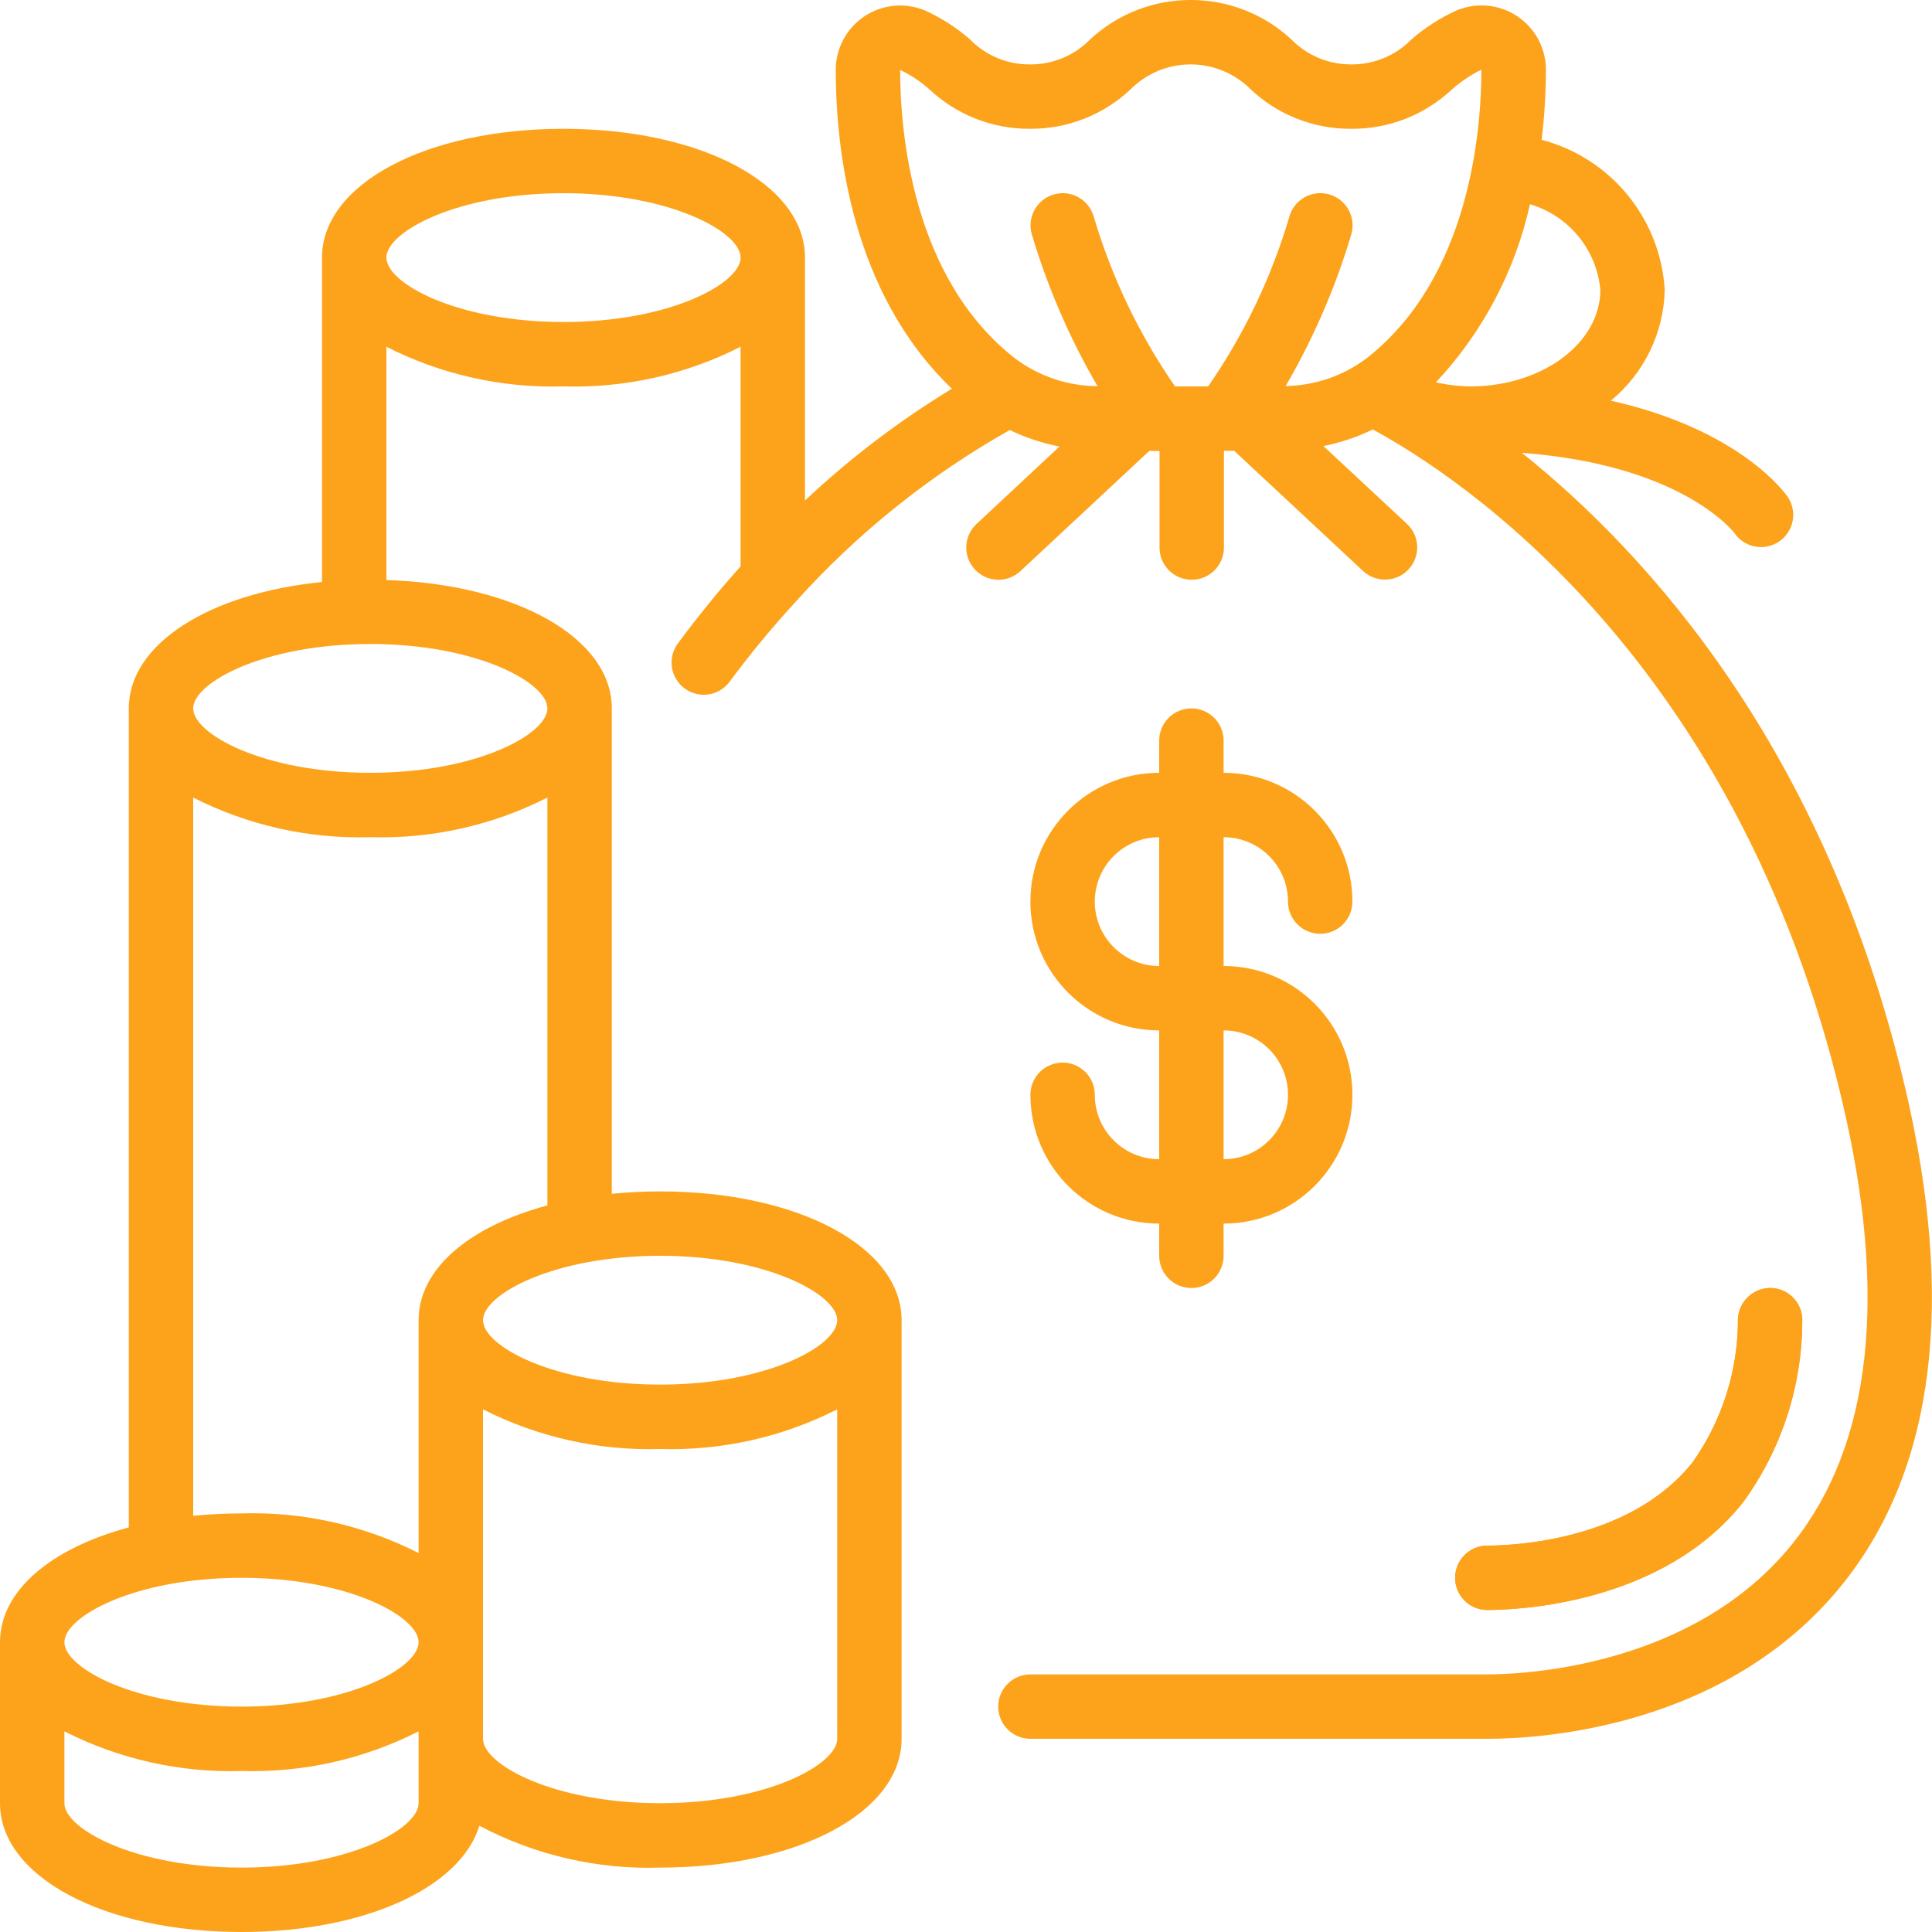
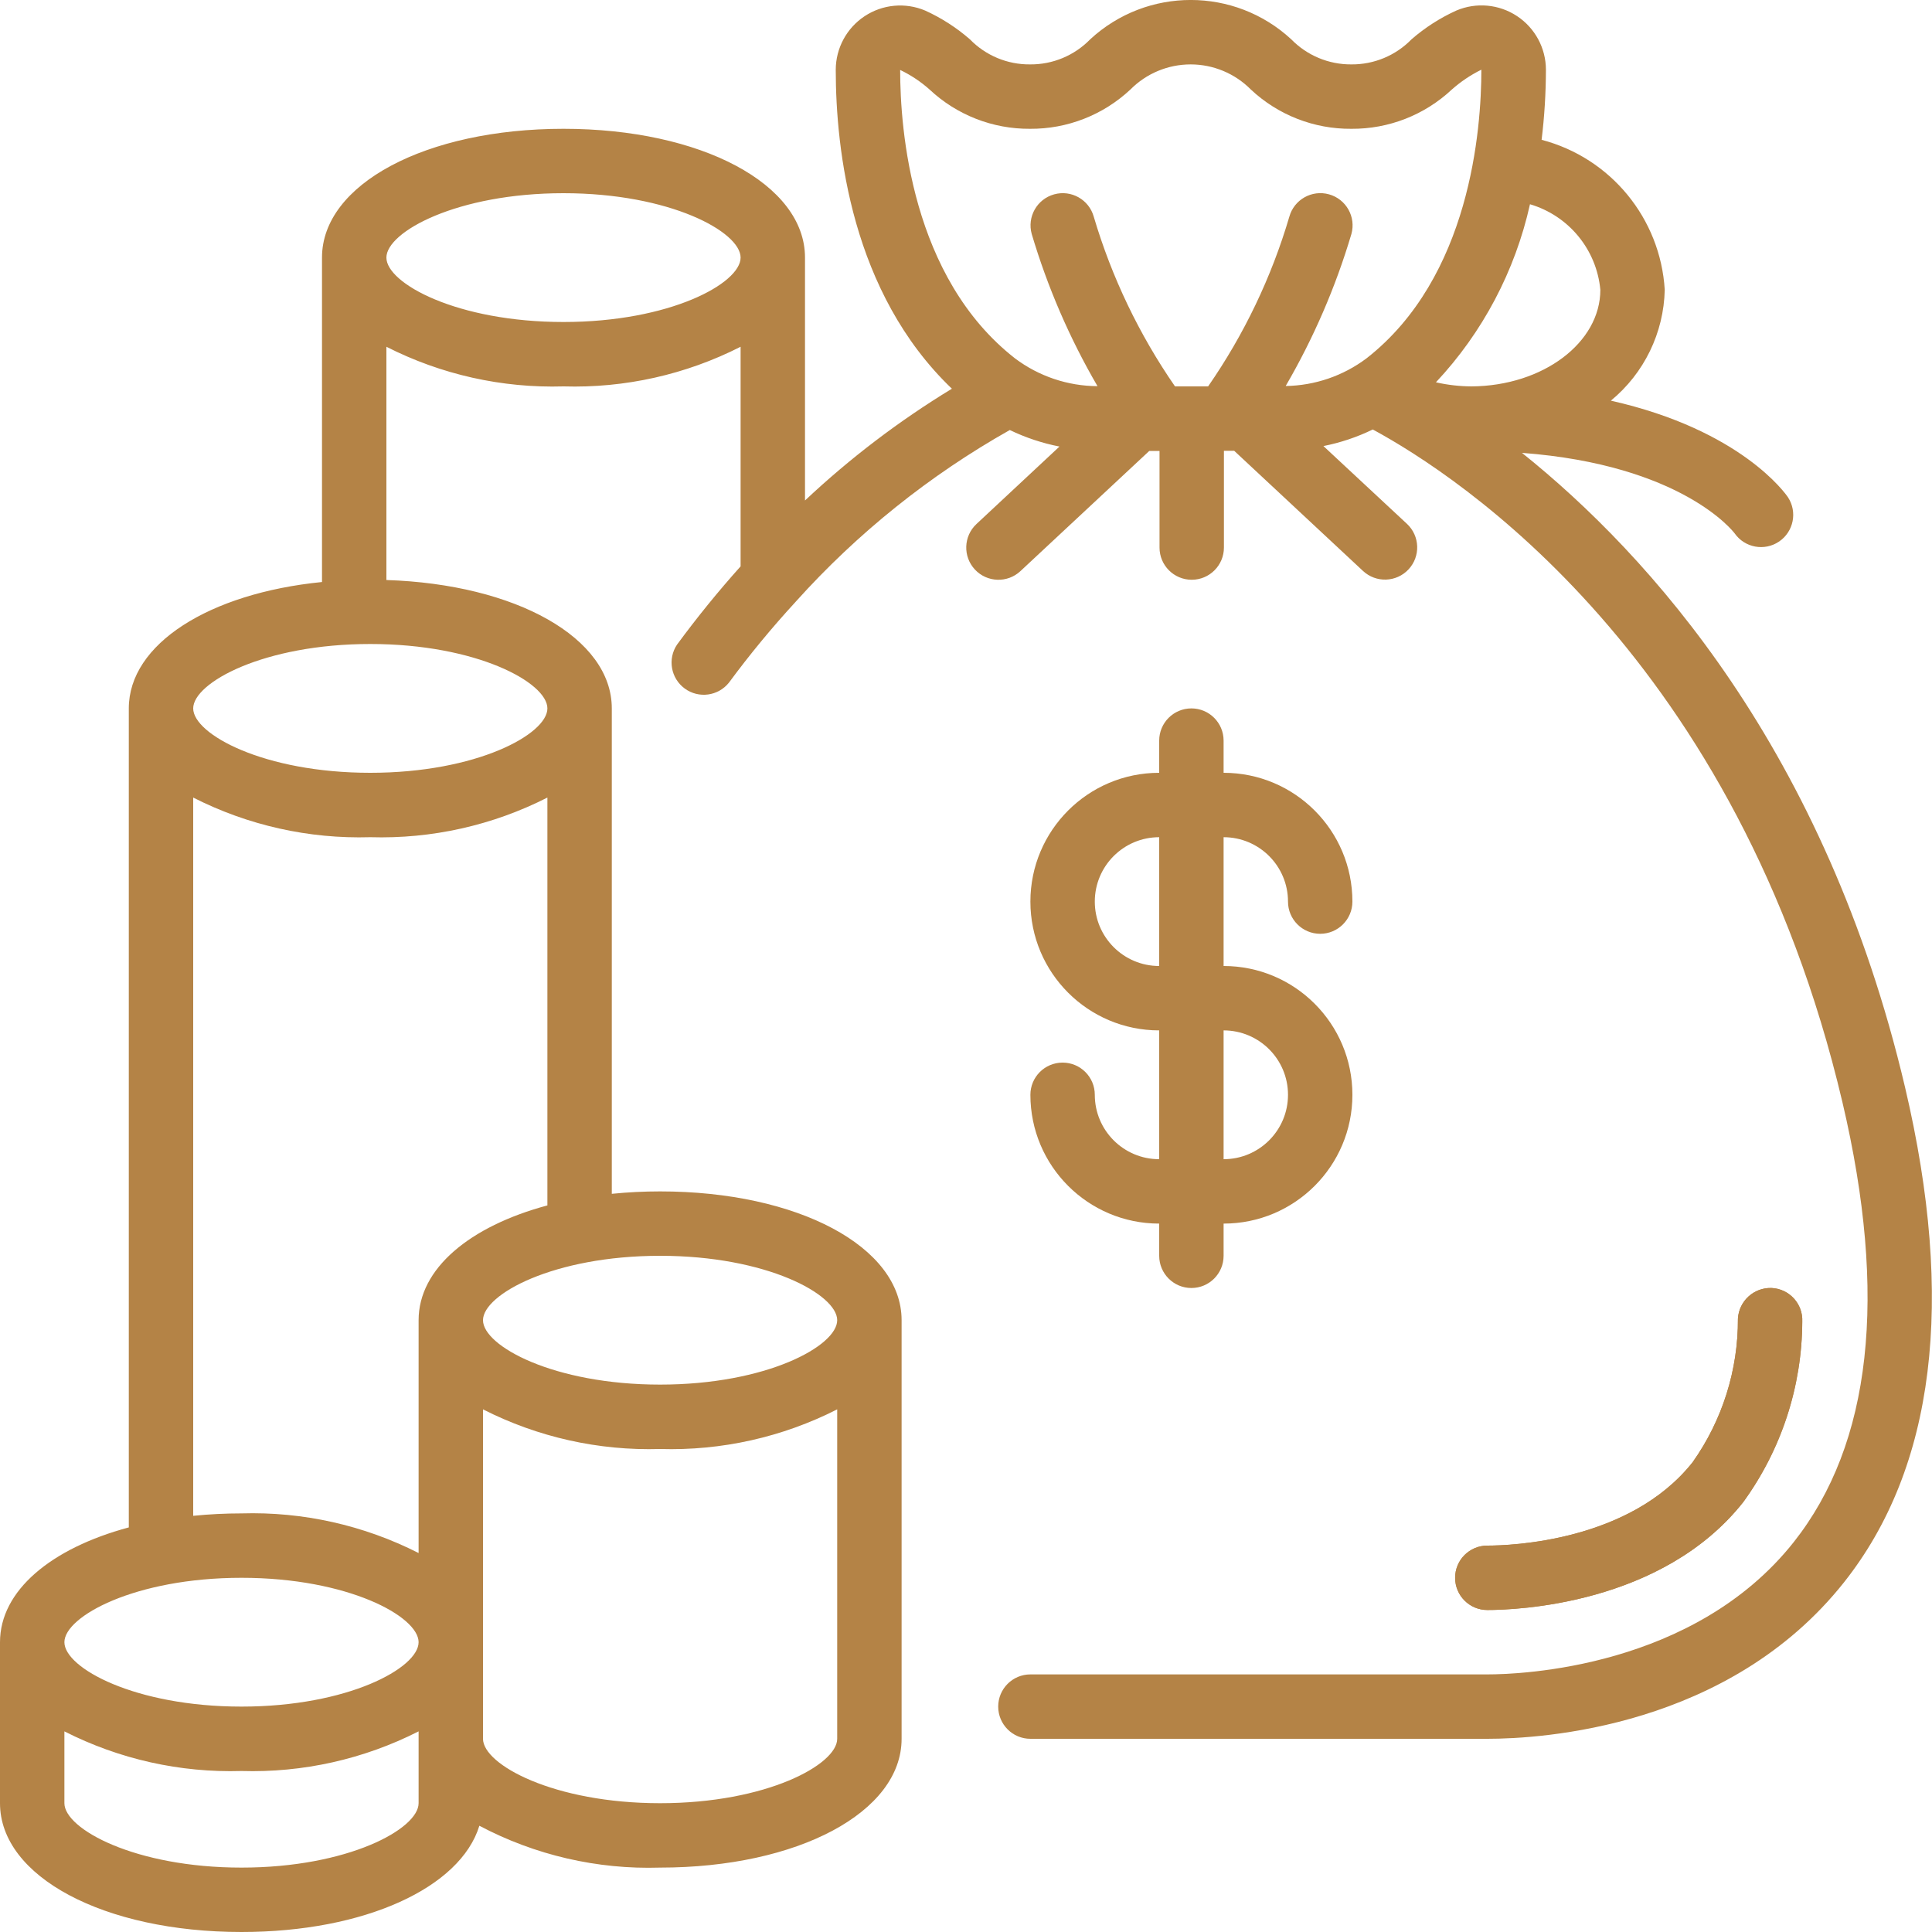
<svg xmlns="http://www.w3.org/2000/svg" version="1.1" width="512" height="512" x="0" y="0" viewBox="0 0 60 60" style="enable-background:new 0 0 512 512" xml:space="preserve" class="">
  <g>
    <g fill="#000" fill-rule="nonzero">
-       <path d="M54.135 46.653a9.6 9.6 0 0 0 1.836-5.606A1 1 0 0 0 55.02 40a1.011 1.011 0 0 0-1.047.951 7.658 7.658 0 0 1-1.407 4.46C50.615 47.875 46.913 48 46.19 48a1 1 0 0 0 0 2c.884 0 5.421-.161 7.945-3.347zM34 34a1 1 0 0 0-2 0 4 4 0 0 0 4 4v1a1 1 0 0 0 2 0v-1a4 4 0 1 0 0-8v-4a2 2 0 0 1 2 2 1 1 0 0 0 2 0 4 4 0 0 0-4-4v-1a1 1 0 0 0-2 0v1a4 4 0 1 0 0 8v4a2 2 0 0 1-2-2zm0-6a2 2 0 0 1 2-2v4a2 2 0 0 1-2-2zm4 4a2 2 0 1 1 0 4z" fill="#fda31b" opacity="1" data-original="#000000" class="" />
-       <path d="M59.164 33.771C56.7 23.3 51.222 17.233 47.266 14.064c4.961.374 6.558 2.438 6.605 2.5a1 1 0 0 0 1.656-1.121c-.072-.108-1.461-2.092-5.5-3A4.587 4.587 0 0 0 51.7 9a5.135 5.135 0 0 0-3.824-4.658c.088-.722.133-1.45.134-2.177A2 2 0 0 0 45.229.327c-.505.229-.974.53-1.392.893a2.578 2.578 0 0 1-1.87.78 2.581 2.581 0 0 1-1.867-.78 4.6 4.6 0 0 0-6.242 0 2.572 2.572 0 0 1-1.872.78 2.571 2.571 0 0 1-1.866-.78 5.722 5.722 0 0 0-1.388-.892 2 2 0 0 0-2.777 1.838c0 2.488.492 6.926 3.607 9.906A27.588 27.588 0 0 0 25 15.543V8c0-2.28-3.225-4-7.5-4S10 5.72 10 8v10.075C6.493 18.425 4 20 4 22v25.435C1.584 48.084 0 49.4 0 51v5c0 2.28 3.225 4 7.5 4 3.823 0 6.8-1.377 7.387-3.3A11.233 11.233 0 0 0 20.5 58c4.275 0 7.5-1.72 7.5-4V41c0-2.28-3.225-4-7.5-4-.5 0-1.002.025-1.5.075V22c0-2.19-2.977-3.858-7-3.987v-7.244A11.388 11.388 0 0 0 17.5 12a11.388 11.388 0 0 0 5.5-1.231v6.82a32.302 32.302 0 0 0-1.974 2.43 1 1 0 0 0 1.612 1.181c.642-.87 1.33-1.704 2.062-2.5l.023-.026a26.288 26.288 0 0 1 6.637-5.319c.49.236 1.009.409 1.543.513l-2.578 2.406a1 1 0 0 0 1.366 1.462l4-3.731h.319v3a1 1 0 0 0 2 0V14h.319l4 3.731a1 1 0 0 0 1.366-1.462L41.1 13.853a6.3 6.3 0 0 0 1.533-.515c2.643 1.43 11.331 7.08 14.585 20.891 1.415 6.012.905 10.611-1.515 13.666C52.607 51.8 47.235 52 46.19 52H32a1 1 0 0 0 0 2h14.19c1.7 0 7.505-.351 11.08-4.863 2.818-3.559 3.456-8.729 1.894-15.366zM7.5 49c3.307 0 5.5 1.2 5.5 2s-2.193 2-5.5 2S2 51.8 2 51s2.193-2 5.5-2zm0 9C4.193 58 2 56.8 2 56v-2.231A11.388 11.388 0 0 0 7.5 55a11.388 11.388 0 0 0 5.5-1.231V56c0 .8-2.193 2-5.5 2zm13-2c-3.307 0-5.5-1.2-5.5-2V43.769A11.388 11.388 0 0 0 20.5 45a11.388 11.388 0 0 0 5.5-1.231V54c0 .8-2.193 2-5.5 2zM26 41c0 .8-2.193 2-5.5 2S15 41.8 15 41s2.193-2 5.5-2 5.5 1.2 5.5 2zm-13 0v7.231A11.388 11.388 0 0 0 7.5 47c-.5 0-1.002.025-1.5.075V24.769A11.388 11.388 0 0 0 11.5 26a11.388 11.388 0 0 0 5.5-1.231v12.666c-2.416.649-4 1.965-4 3.565zm4-19c0 .8-2.193 2-5.5 2S6 22.8 6 22s2.193-2 5.5-2 5.5 1.2 5.5 2zm.5-12C14.193 10 12 8.8 12 8s2.193-2 5.5-2S23 7.2 23 8s-2.193 2-5.5 2zm32.2-1c0 1.639-1.775 2.984-4 3a5.164 5.164 0 0 1-1.106-.127 11.848 11.848 0 0 0 2.921-5.53A3.064 3.064 0 0 1 49.7 9zM28.868 2.78A4.514 4.514 0 0 0 31.986 4a4.513 4.513 0 0 0 3.12-1.22 2.632 2.632 0 0 1 3.74 0A4.509 4.509 0 0 0 41.967 4a4.513 4.513 0 0 0 3.121-1.22c.277-.245.585-.452.917-.616 0 1.857-.345 6.448-3.567 8.965a4.289 4.289 0 0 1-2.51.859 21.629 21.629 0 0 0 2.041-4.721 1 1 0 1 0-1.928-.536A18.345 18.345 0 0 1 37.519 12h-1.028a18.518 18.518 0 0 1-2.523-5.269 1 1 0 0 0-1.927.537 21.644 21.644 0 0 0 2.043 4.725 4.3 4.3 0 0 1-2.562-.863c-3.222-2.516-3.567-7.107-3.567-8.958.331.159.639.363.913.608z" fill="#fda31b" opacity="1" data-original="#000000" class="" />
-       <path d="M54.135 46.653a9.6 9.6 0 0 0 1.836-5.606A1 1 0 0 0 55.02 40a1.013 1.013 0 0 0-1.047.951 7.658 7.658 0 0 1-1.407 4.46C50.615 47.875 46.913 48 46.19 48a1 1 0 0 0 0 2c.884 0 5.421-.161 7.945-3.347z" fill="#fda31b" opacity="1" data-original="#000000" class="" />
+       <path d="M54.135 46.653a9.6 9.6 0 0 0 1.836-5.606A1 1 0 0 0 55.02 40a1.011 1.011 0 0 0-1.047.951 7.658 7.658 0 0 1-1.407 4.46C50.615 47.875 46.913 48 46.19 48a1 1 0 0 0 0 2c.884 0 5.421-.161 7.945-3.347zM34 34a1 1 0 0 0-2 0 4 4 0 0 0 4 4v1a1 1 0 0 0 2 0v-1a4 4 0 1 0 0-8v-4a2 2 0 0 1 2 2 1 1 0 0 0 2 0 4 4 0 0 0-4-4v-1a1 1 0 0 0-2 0v1a4 4 0 1 0 0 8v4a2 2 0 0 1-2-2zm0-6a2 2 0 0 1 2-2v4a2 2 0 0 1-2-2zm4 4a2 2 0 1 1 0 4z" fill="#b48346 " opacity="1" data-original="#000000" class="" />
+       <path d="M59.164 33.771C56.7 23.3 51.222 17.233 47.266 14.064c4.961.374 6.558 2.438 6.605 2.5a1 1 0 0 0 1.656-1.121c-.072-.108-1.461-2.092-5.5-3A4.587 4.587 0 0 0 51.7 9a5.135 5.135 0 0 0-3.824-4.658c.088-.722.133-1.45.134-2.177A2 2 0 0 0 45.229.327c-.505.229-.974.53-1.392.893a2.578 2.578 0 0 1-1.87.78 2.581 2.581 0 0 1-1.867-.78 4.6 4.6 0 0 0-6.242 0 2.572 2.572 0 0 1-1.872.78 2.571 2.571 0 0 1-1.866-.78 5.722 5.722 0 0 0-1.388-.892 2 2 0 0 0-2.777 1.838c0 2.488.492 6.926 3.607 9.906A27.588 27.588 0 0 0 25 15.543V8c0-2.28-3.225-4-7.5-4S10 5.72 10 8v10.075C6.493 18.425 4 20 4 22v25.435C1.584 48.084 0 49.4 0 51v5c0 2.28 3.225 4 7.5 4 3.823 0 6.8-1.377 7.387-3.3A11.233 11.233 0 0 0 20.5 58c4.275 0 7.5-1.72 7.5-4V41c0-2.28-3.225-4-7.5-4-.5 0-1.002.025-1.5.075V22c0-2.19-2.977-3.858-7-3.987v-7.244A11.388 11.388 0 0 0 17.5 12a11.388 11.388 0 0 0 5.5-1.231v6.82a32.302 32.302 0 0 0-1.974 2.43 1 1 0 0 0 1.612 1.181c.642-.87 1.33-1.704 2.062-2.5l.023-.026a26.288 26.288 0 0 1 6.637-5.319c.49.236 1.009.409 1.543.513l-2.578 2.406a1 1 0 0 0 1.366 1.462l4-3.731h.319v3a1 1 0 0 0 2 0V14h.319l4 3.731a1 1 0 0 0 1.366-1.462L41.1 13.853a6.3 6.3 0 0 0 1.533-.515c2.643 1.43 11.331 7.08 14.585 20.891 1.415 6.012.905 10.611-1.515 13.666C52.607 51.8 47.235 52 46.19 52H32a1 1 0 0 0 0 2h14.19c1.7 0 7.505-.351 11.08-4.863 2.818-3.559 3.456-8.729 1.894-15.366zM7.5 49c3.307 0 5.5 1.2 5.5 2s-2.193 2-5.5 2S2 51.8 2 51s2.193-2 5.5-2zm0 9C4.193 58 2 56.8 2 56v-2.231A11.388 11.388 0 0 0 7.5 55a11.388 11.388 0 0 0 5.5-1.231V56c0 .8-2.193 2-5.5 2zm13-2c-3.307 0-5.5-1.2-5.5-2V43.769A11.388 11.388 0 0 0 20.5 45a11.388 11.388 0 0 0 5.5-1.231V54c0 .8-2.193 2-5.5 2zM26 41c0 .8-2.193 2-5.5 2S15 41.8 15 41s2.193-2 5.5-2 5.5 1.2 5.5 2zm-13 0v7.231A11.388 11.388 0 0 0 7.5 47c-.5 0-1.002.025-1.5.075V24.769A11.388 11.388 0 0 0 11.5 26a11.388 11.388 0 0 0 5.5-1.231v12.666c-2.416.649-4 1.965-4 3.565zm4-19c0 .8-2.193 2-5.5 2S6 22.8 6 22s2.193-2 5.5-2 5.5 1.2 5.5 2zm.5-12C14.193 10 12 8.8 12 8s2.193-2 5.5-2S23 7.2 23 8s-2.193 2-5.5 2zm32.2-1c0 1.639-1.775 2.984-4 3a5.164 5.164 0 0 1-1.106-.127 11.848 11.848 0 0 0 2.921-5.53A3.064 3.064 0 0 1 49.7 9zM28.868 2.78A4.514 4.514 0 0 0 31.986 4a4.513 4.513 0 0 0 3.12-1.22 2.632 2.632 0 0 1 3.74 0A4.509 4.509 0 0 0 41.967 4a4.513 4.513 0 0 0 3.121-1.22c.277-.245.585-.452.917-.616 0 1.857-.345 6.448-3.567 8.965a4.289 4.289 0 0 1-2.51.859 21.629 21.629 0 0 0 2.041-4.721 1 1 0 1 0-1.928-.536A18.345 18.345 0 0 1 37.519 12h-1.028a18.518 18.518 0 0 1-2.523-5.269 1 1 0 0 0-1.927.537 21.644 21.644 0 0 0 2.043 4.725 4.3 4.3 0 0 1-2.562-.863c-3.222-2.516-3.567-7.107-3.567-8.958.331.159.639.363.913.608z" fill="#b48346 " opacity="1" data-original="#000000" class="" />
+       <path d="M54.135 46.653a9.6 9.6 0 0 0 1.836-5.606A1 1 0 0 0 55.02 40a1.013 1.013 0 0 0-1.047.951 7.658 7.658 0 0 1-1.407 4.46C50.615 47.875 46.913 48 46.19 48a1 1 0 0 0 0 2c.884 0 5.421-.161 7.945-3.347z" fill="#b48346 " opacity="1" data-original="#000000" class="" />
    </g>
  </g>
</svg>
